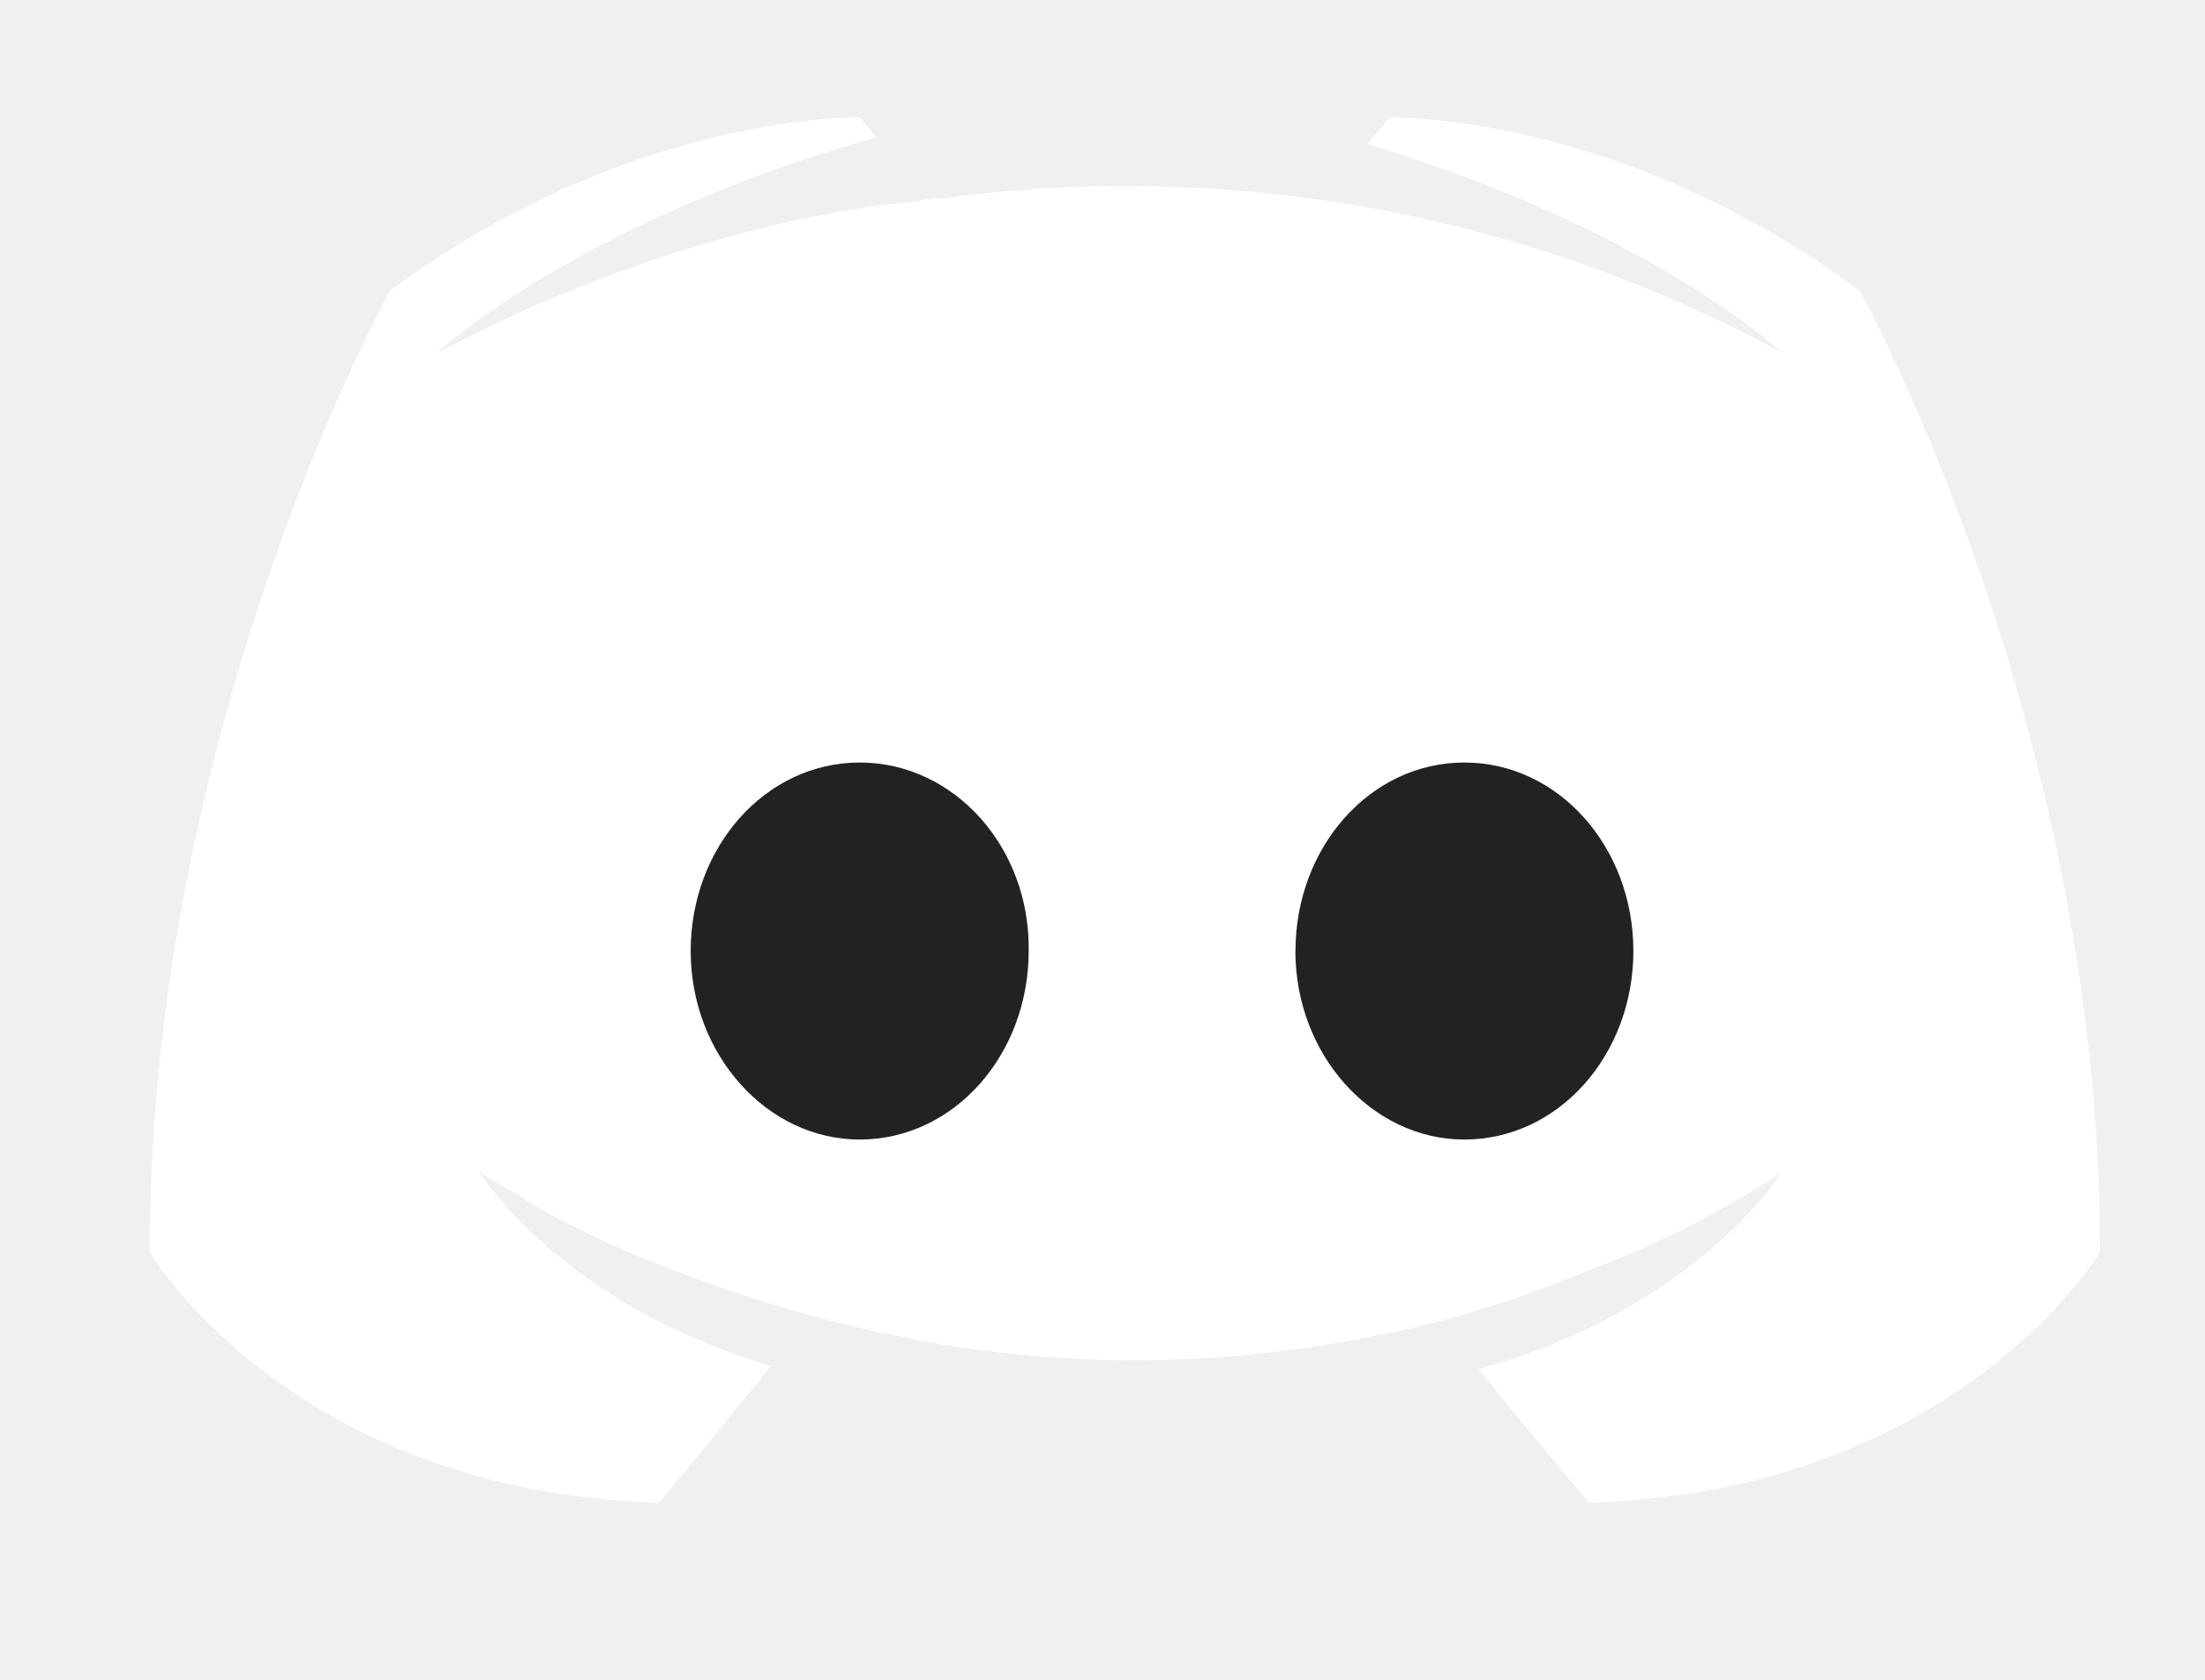
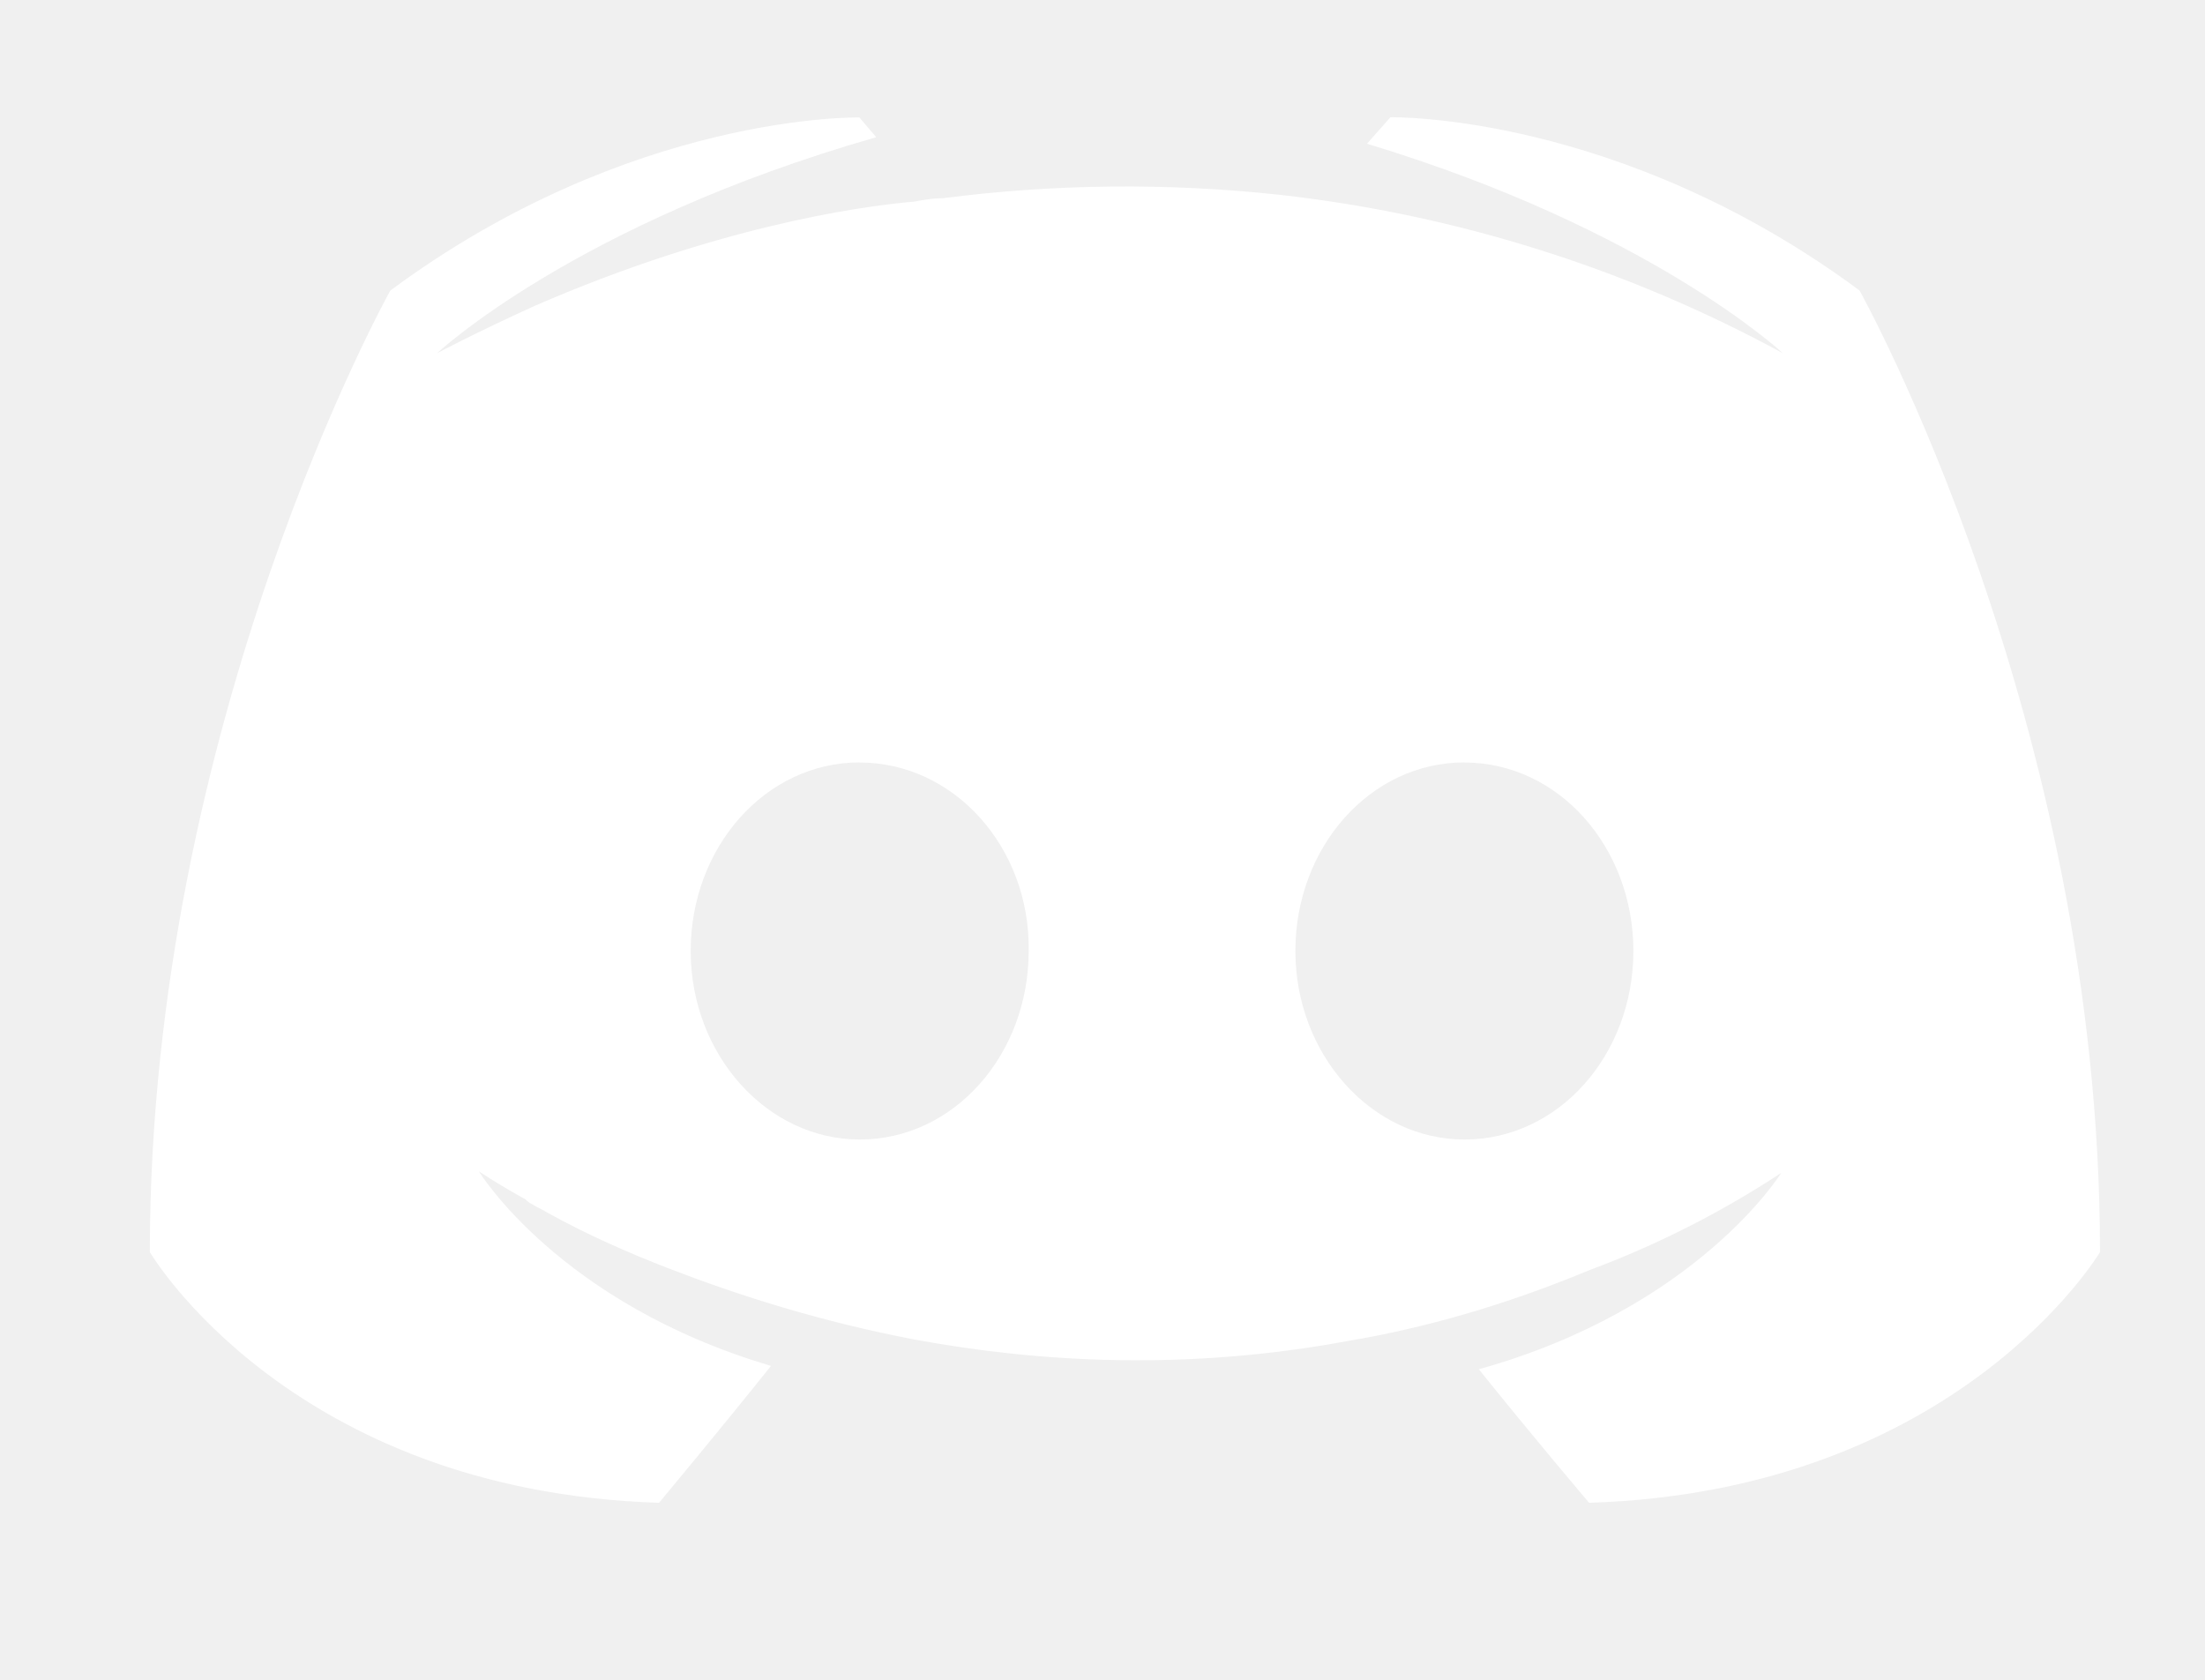
<svg xmlns="http://www.w3.org/2000/svg" width="21" height="16" fill="none" viewBox="-1 -1 21 16">
-   <path d="M14.134 13.314s-.573-.675-1.05-1.273c2.084-.58 2.879-1.869 2.879-1.869a9.144 9.144 0 0 1-1.83.927c-.794.33-1.557.55-2.305.675a11.276 11.276 0 0 1-4.119-.015 13.477 13.477 0 0 1-2.337-.676 9.38 9.38 0 0 1-1.161-.534c-.048-.031-.095-.047-.143-.078a.221.221 0 0 1-.064-.048c-.286-.157-.445-.267-.445-.267s.763 1.257 2.783 1.854c-.477.597-1.066 1.304-1.066 1.304-3.514-.11-4.85-2.388-4.85-2.388 0-5.058 2.29-9.159 2.29-9.159C5.006.071 7.185.117 7.185.117l.159.19C4.48 1.122 3.16 2.363 3.16 2.363s.35-.188.939-.455C5.8 1.17 7.153.966 7.71.919c.095-.016.174-.031.27-.031a13.096 13.096 0 0 1 7.999 1.476s-1.257-1.178-3.96-1.995l.223-.251S14.42.07 16.71 1.768c0 0 2.29 4.1 2.29 9.158 0 0-1.352 2.278-4.866 2.388z" fill="#fff" />
-   <path fill-rule="evenodd" clip-rule="evenodd" d="M5.578 8.058c0-.987.71-1.795 1.61-1.795.899 0 1.624.808 1.609 1.795 0 .987-.71 1.796-1.61 1.796-.883 0-1.609-.81-1.609-1.796zm5.76 0c0-.986.709-1.795 1.608-1.795.9 0 1.61.809 1.61 1.795 0 .987-.71 1.796-1.61 1.796-.883 0-1.609-.81-1.609-1.796z" fill="#222" />
+   <path fill-rule="evenodd" clip-rule="evenodd" d="M13.084 12.042c.478.597 1.05 1.272 1.05 1.272 3.514-.11 4.866-2.388 4.866-2.388 0-5.058-2.29-9.159-2.29-9.159C14.42.071 12.242.117 12.242.117l-.223.252c2.703.817 3.96 1.995 3.96 1.995A13.076 13.076 0 0 0 11.192.856 13.618 13.618 0 0 0 7.98.888c-.083 0-.155.012-.235.025L7.71.92c-.556.047-1.908.251-3.61.99-.588.267-.938.455-.938.455s1.32-1.24 4.183-2.058l-.16-.188S5.007.07 2.717 1.768c0 0-2.29 4.1-2.29 9.158 0 0 1.336 2.278 4.85 2.388 0 0 .589-.707 1.066-1.304-2.02-.597-2.783-1.854-2.783-1.854s.159.11.445.268a.22.22 0 0 0 .064.047c.024.015.048.027.071.039.024.012.048.024.072.04.398.22.795.392 1.16.533.653.252 1.432.503 2.338.676 1.193.22 2.593.298 4.12.015.746-.125 1.51-.345 2.305-.675a9.14 9.14 0 0 0 1.829-.927s-.795 1.288-2.879 1.87zm-5.897-5.78c-.899 0-1.609.81-1.609 1.796 0 .987.726 1.796 1.61 1.796.899 0 1.609-.81 1.609-1.796.015-.986-.71-1.795-1.61-1.795zm5.76 0c-.9 0-1.61.81-1.61 1.796 0 .987.726 1.796 1.61 1.796.899 0 1.609-.809 1.609-1.796 0-.986-.71-1.795-1.61-1.795z" fill="#fff" />
</svg>
